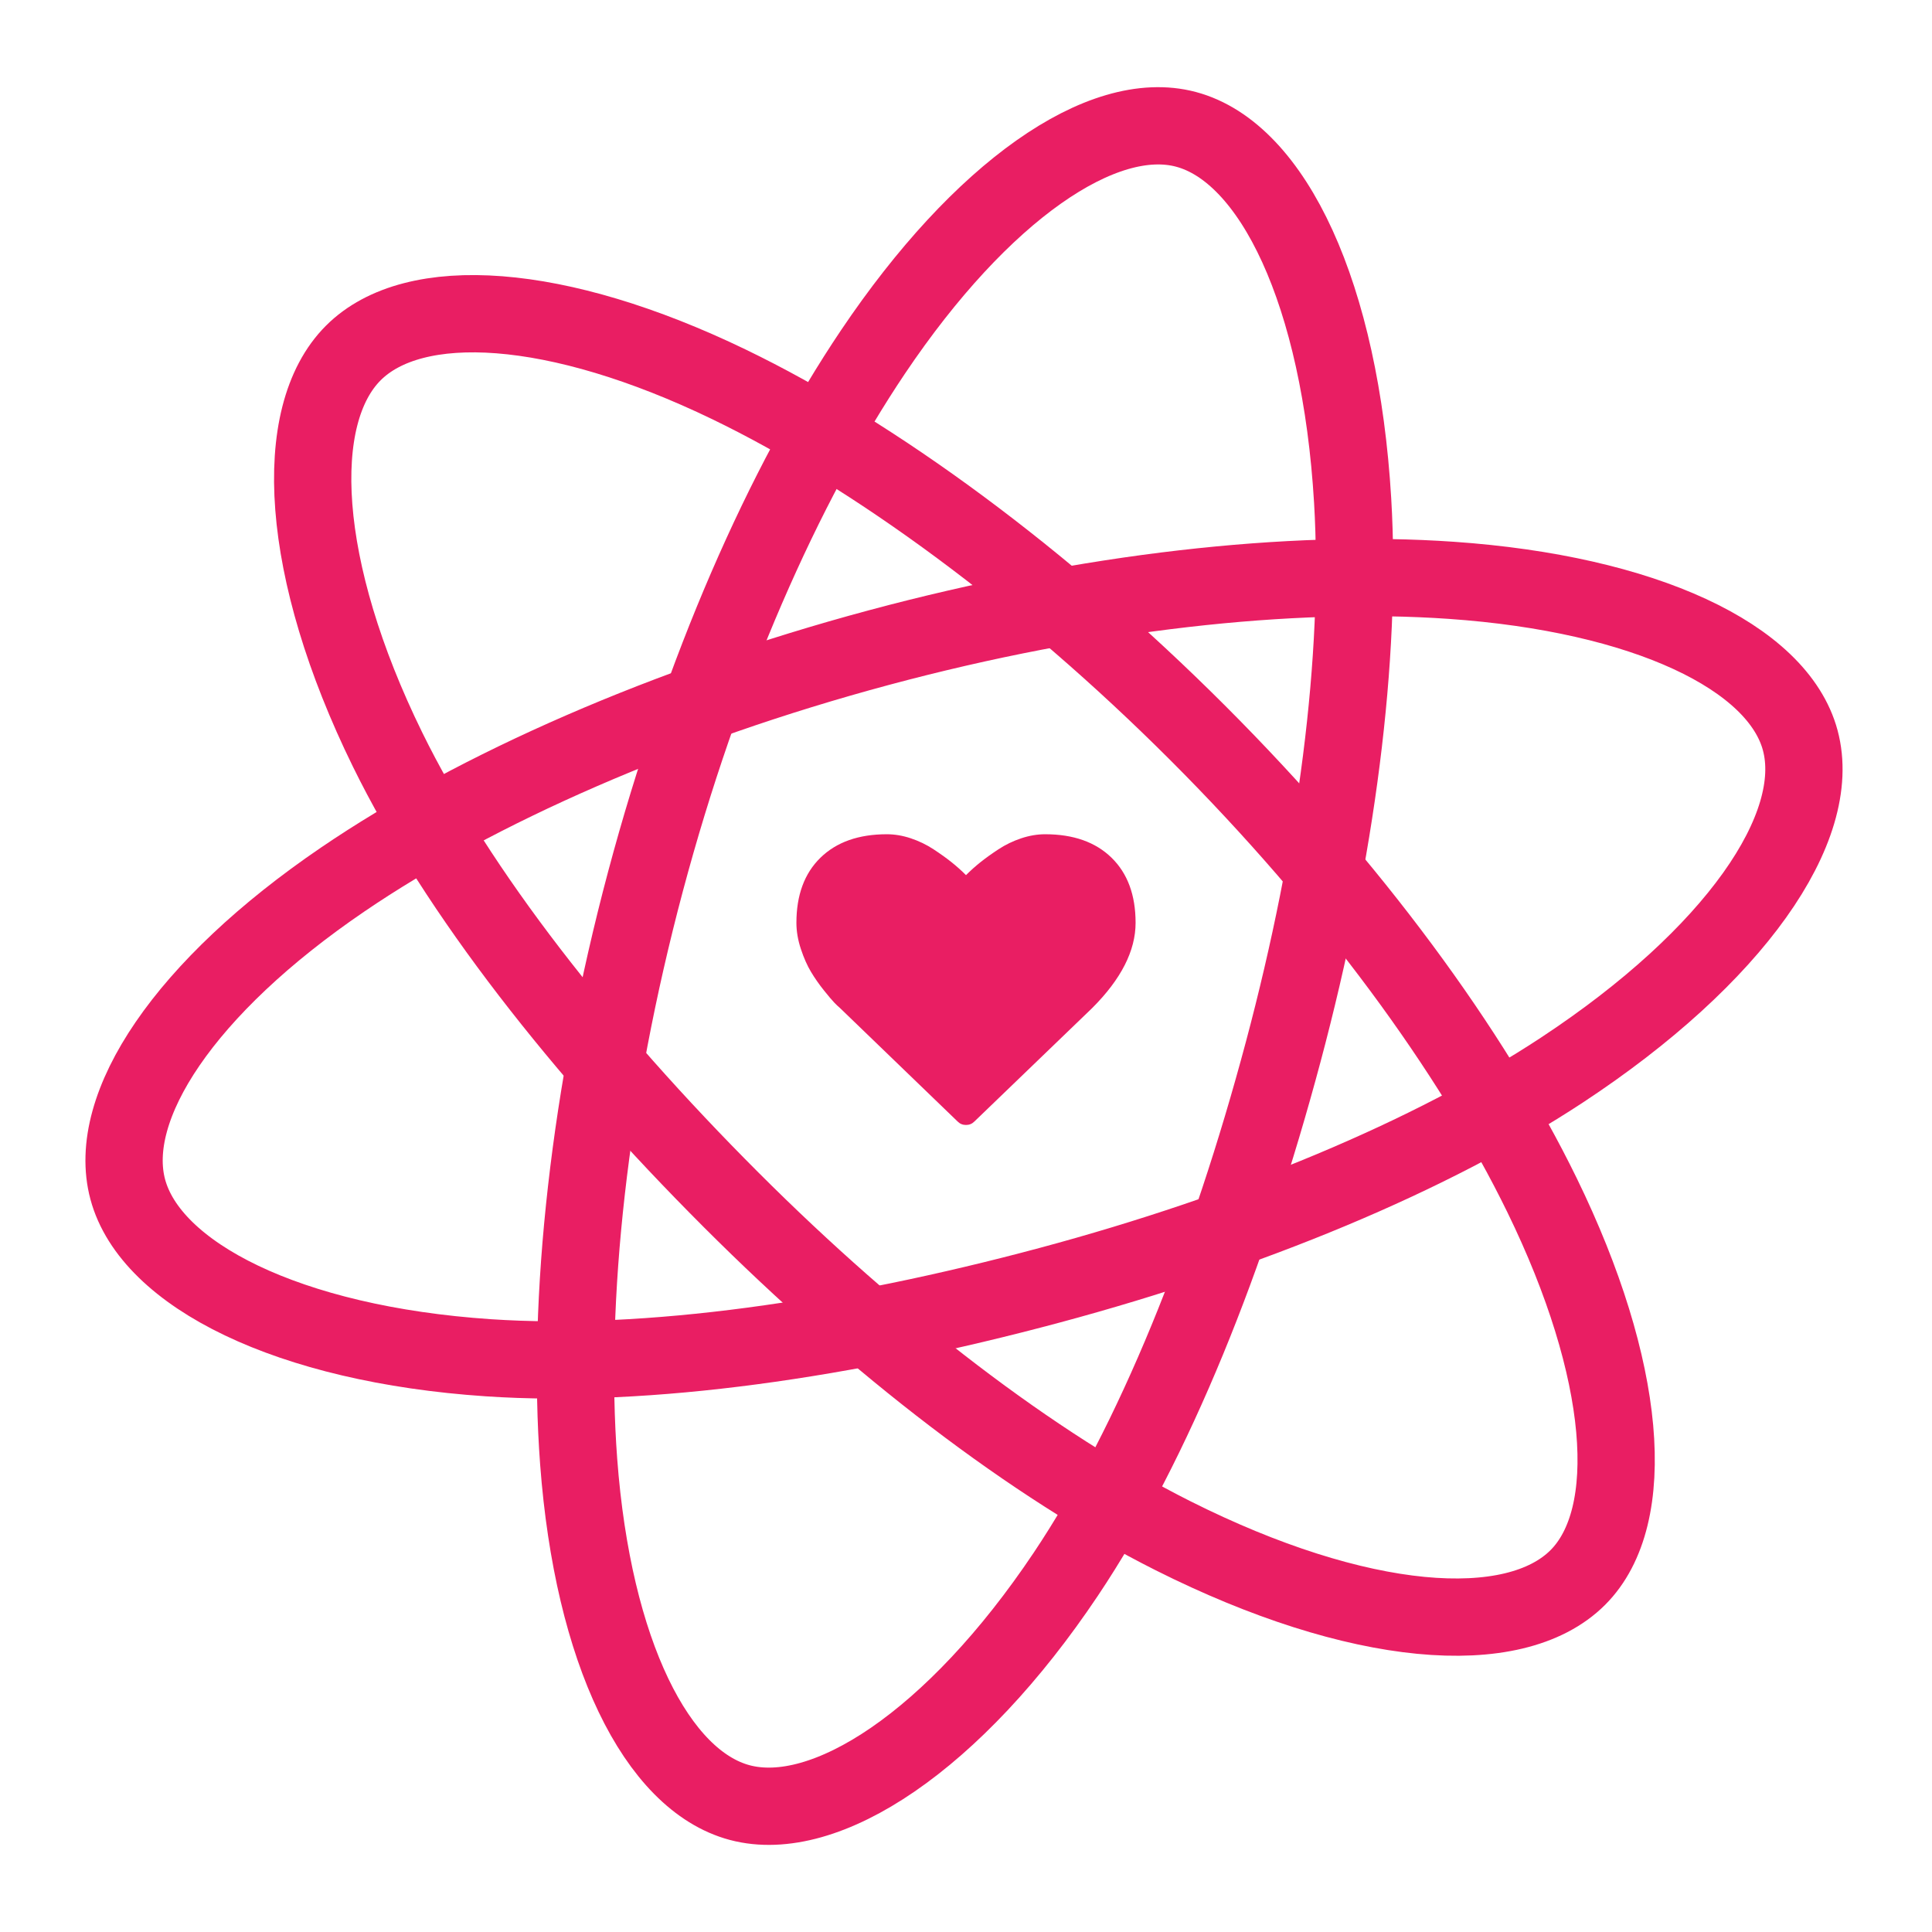
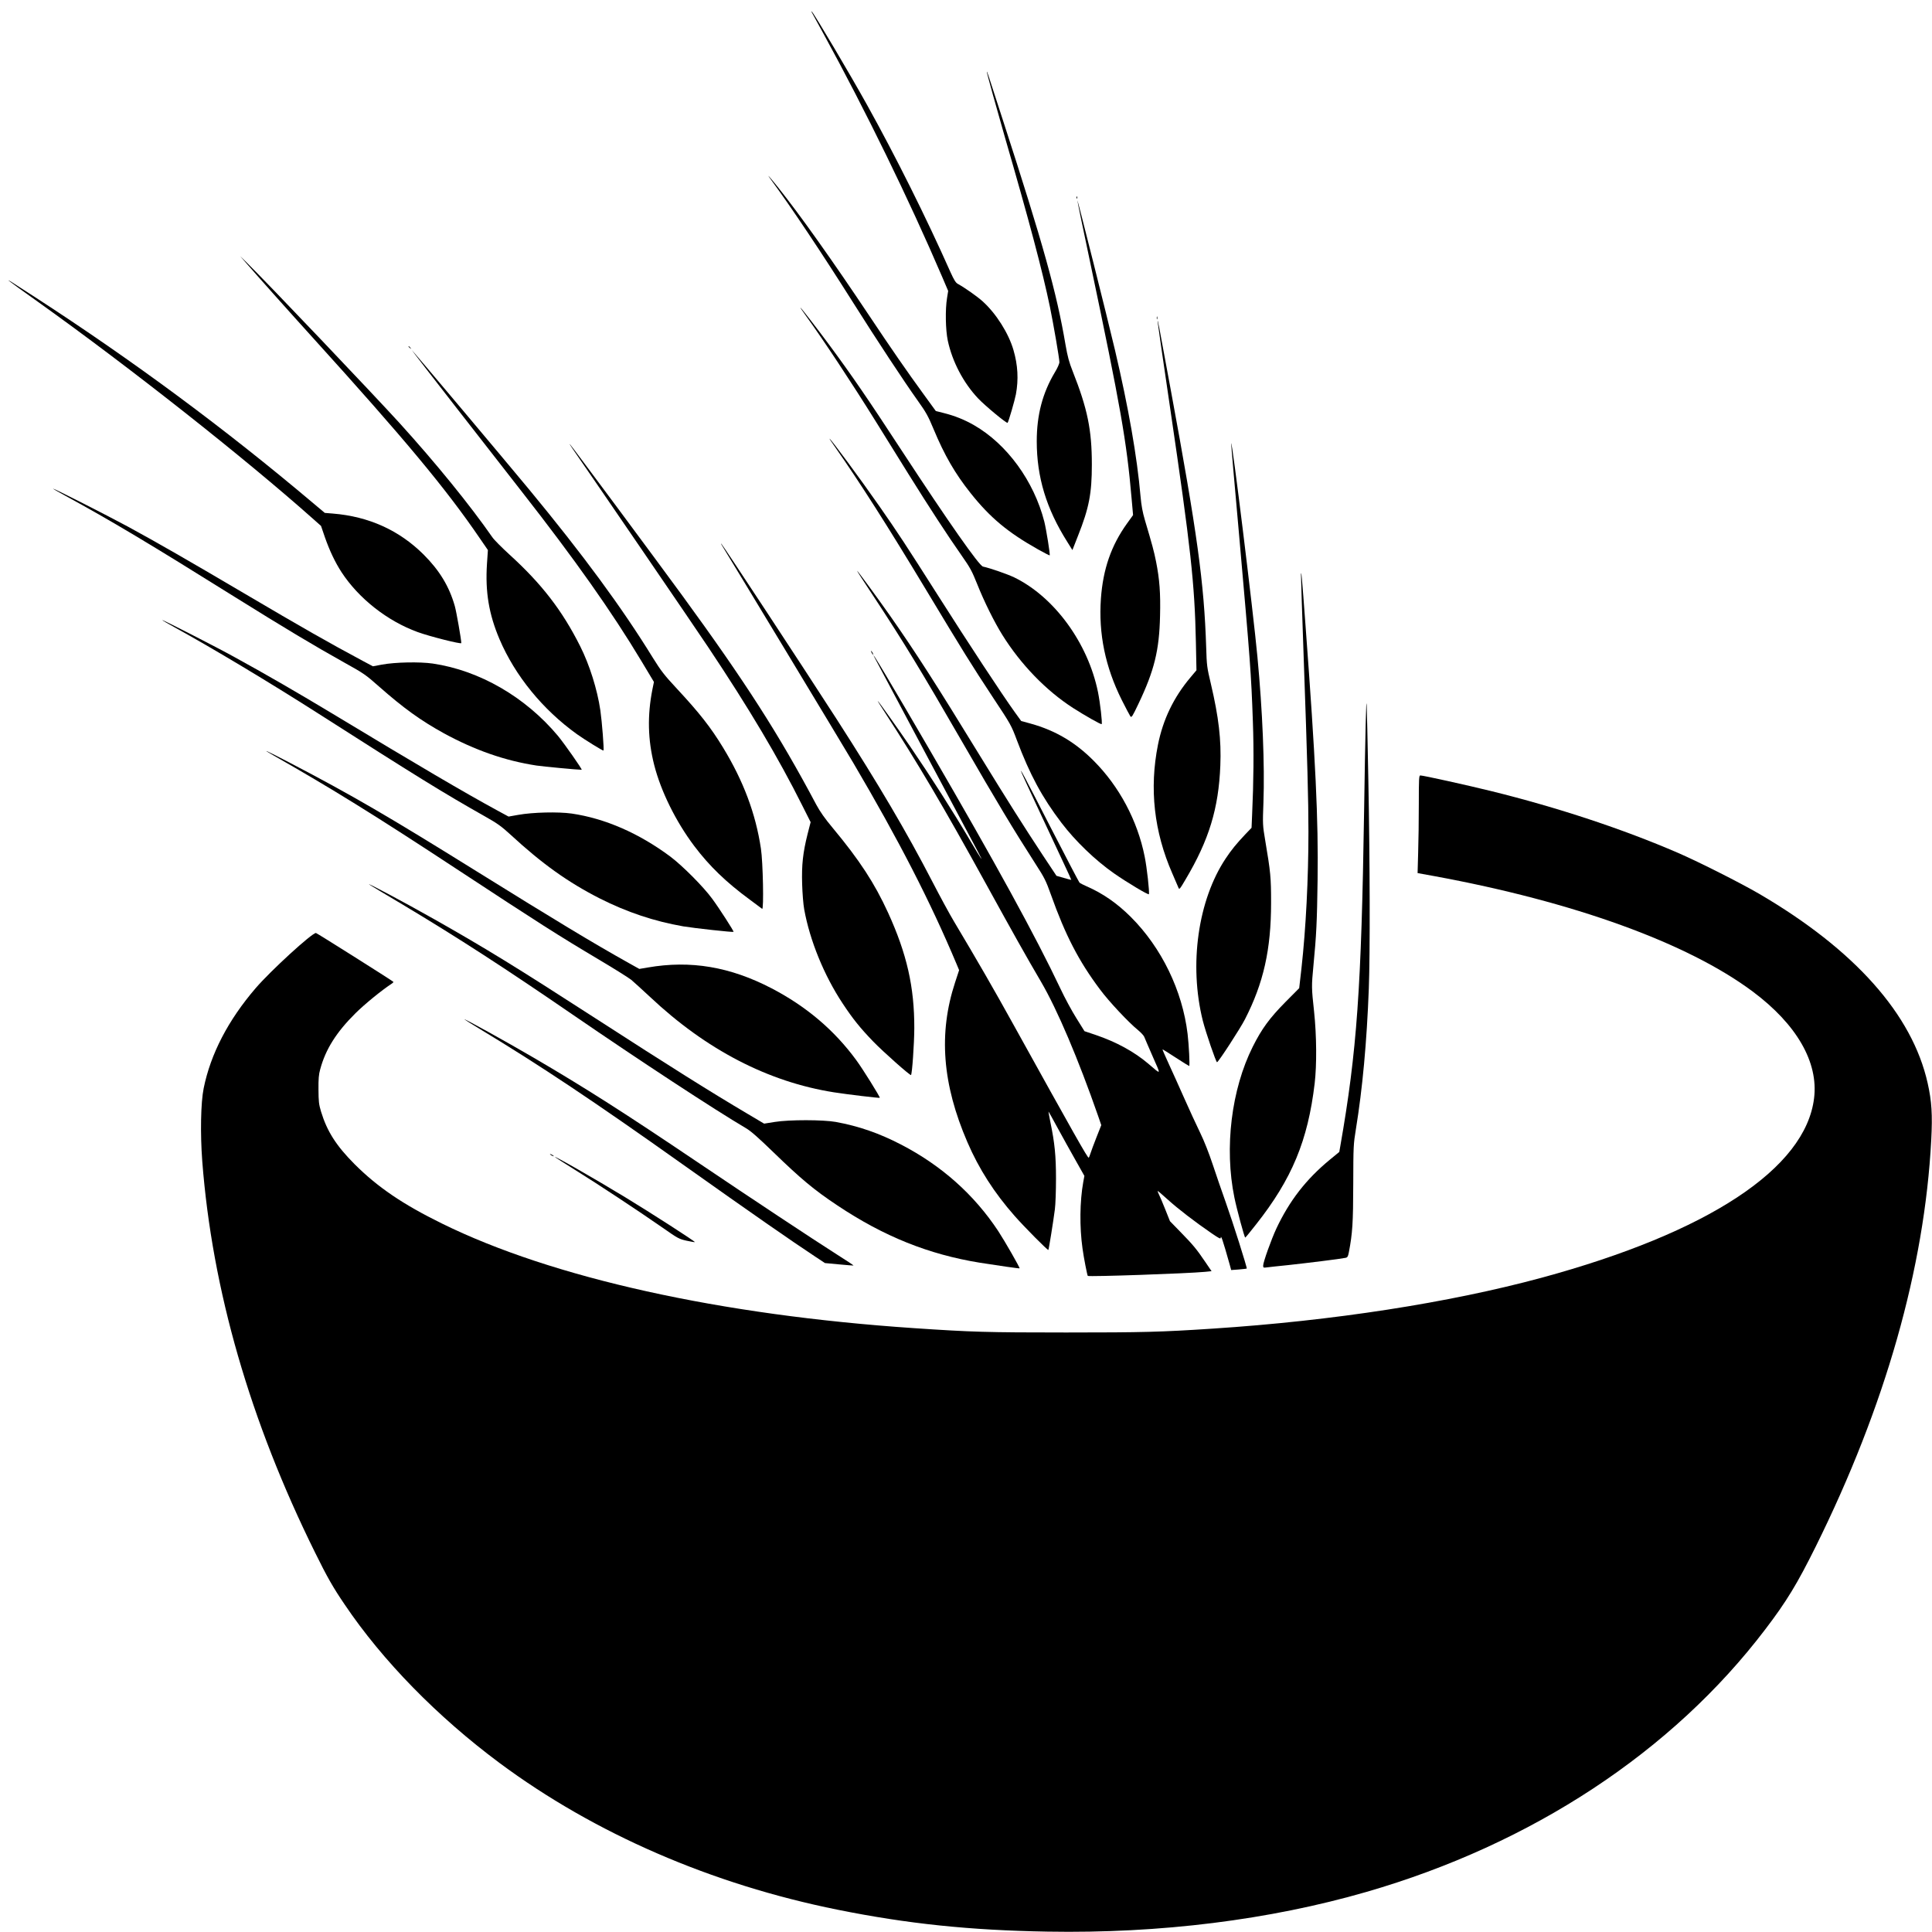
- <svg xmlns="http://www.w3.org/2000/svg" version="1.1" x="0px" y="0px" width="600px" height="600px" viewBox="0 0 600 600" enable-background="new 0 0 600 600" xml:space="preserve">
-   <g id="Layer_2">
-     <path fill="none" stroke="#E91E63" stroke-width="24" stroke-miterlimit="10" d="M371.987,227.641   c47.628,47.628,85.039,98.708,106.914,143.552c26.358,54.033,30.096,99.722,11.103,118.714   c-19.793,19.793-68.267,15.884-125.731-12.979c-43.445-21.821-92.031-59.119-137.242-104.331   c-46.354-46.354-84.95-95.545-106.667-139.816c-27.48-56.023-30.057-103.743-10.643-123.157   c18.838-18.839,63.248-16.056,116.694,9.757C271.574,141.193,323.895,179.548,371.987,227.641z" />
-     <path fill="none" stroke="#E91E63" stroke-width="24" stroke-miterlimit="10" d="M272.931,201.125   c65.052-17.465,127.989-24.354,177.767-20.902c59.974,4.16,101.42,23.747,108.385,49.688   c7.259,27.033-20.345,67.073-74.054,102.434c-40.608,26.733-97.189,50.188-158.941,66.769   c-63.312,16.998-125.207,25.858-174.408,22.553c-62.26-4.181-104.884-25.789-112.004-52.306   c-6.907-25.731,17.688-62.811,66.75-96.214C147.879,244.923,207.243,218.761,272.931,201.125z" />
-     <path fill="none" stroke="#E91E63" stroke-width="24" stroke-miterlimit="10" d="M200.469,273.707   c17.357-65.081,42.82-123.05,70.671-164.45c33.556-49.882,71.225-76.008,97.178-69.086c27.045,7.212,47.949,51.123,51.76,115.315   c2.883,48.533-5.055,109.266-21.531,171.046c-16.892,63.341-40.126,121.389-67.562,162.365   c-34.716,51.852-74.723,77.988-101.252,70.913c-25.743-6.865-45.584-46.692-50.021-105.881   C175.963,403.92,182.944,339.424,200.469,273.707z" />
-   </g>
-   <g id="Layer_3">
-     <path fill="#E91E63" d="M300,349.369c-1.019,0-1.881-0.353-2.586-1.058l-36.679-35.386c-0.392-0.313-0.931-0.822-1.617-1.528   c-0.686-0.705-1.773-1.988-3.262-3.851c-1.489-1.86-2.822-3.771-3.997-5.73s-2.224-4.33-3.145-7.112   c-0.92-2.782-1.381-5.486-1.381-8.111c0-8.621,2.488-15.361,7.465-20.221c4.977-4.859,11.854-7.289,20.631-7.289   c2.43,0,4.909,0.421,7.436,1.264c2.527,0.843,4.879,1.979,7.054,3.41c2.174,1.43,4.046,2.772,5.613,4.026s3.057,2.586,4.467,3.997   c1.411-1.411,2.899-2.743,4.467-3.997c1.568-1.254,3.438-2.596,5.614-4.026c2.175-1.431,4.525-2.567,7.054-3.41   c2.527-0.842,5.006-1.264,7.435-1.264c8.778,0,15.655,2.43,20.632,7.289c4.978,4.859,7.466,11.6,7.466,20.221   c0,8.66-4.487,17.477-13.461,26.451l-36.619,35.268C301.881,349.017,301.019,349.369,300,349.369z" />
+ <svg xmlns="http://www.w3.org/2000/svg" version="1.0" width="2048pt" height="2048pt" viewBox="0 0 2048 2048" preserveAspectRatio="xMidYMid meet">
+   <g transform="translate(0,2048) scale(0.1,-0.1)" fill="#000000" stroke="none">
+     <path d="M8602 20355 c3 -5 60 -109 126 -230 450 -822 905 -1754 1259 -2579 l64 -150 -12 -75 c-20 -122 -16 -339 8 -452 48 -223 165 -447 322 -613 73 -77 303 -268 312 -258 10 11 76 238 88 302 29 157 21 309 -26 470 -51 176 -183 386 -326 515 -56 51 -188 144 -264 186 -22 12 -40 41 -78 125 -255 574 -580 1226 -885 1774 -181 326 -555 957 -583 985 -7 7 -8 7 -5 0z" />
+     <path d="M10461 19717 c-1 -10 107 -399 190 -687 260 -896 399 -1419 479 -1805 38 -186 100 -545 100 -584 0 -16 -20 -62 -47 -106 -131 -219 -193 -452 -193 -732 0 -381 101 -714 323 -1066 l55 -88 60 153 c117 295 146 448 146 753 0 369 -46 592 -203 989 -38 96 -54 154 -76 281 -94 554 -235 1060 -665 2385 -170 527 -168 519 -169 507z" />
+     <path d="M8166 18585 c227 -309 547 -789 879 -1315 248 -393 535 -829 684 -1038 88 -123 110 -163 167 -300 116 -279 229 -474 395 -682 205 -257 391 -413 713 -594 65 -36 120 -65 123 -63 7 7 -36 273 -57 358 -110 429 -395 821 -745 1022 -99 57 -203 99 -318 128 l-87 22 -128 176 c-178 244 -344 484 -582 841 -389 583 -731 1064 -963 1355 -86 107 -130 156 -81 90z" />
+     <path d="M11411 18384 c0 -11 3 -14 6 -6 3 7 2 16 -1 19 -3 4 -6 -2 -5 -13z" />
+     <path d="M11421 18355 c-1 -6 60 -301 135 -655 323 -1535 387 -1897 439 -2500 l16 -180 -64 -89 c-168 -234 -254 -482 -277 -797 -26 -372 46 -723 221 -1074 43 -85 84 -163 91 -173 13 -17 21 -4 85 130 169 354 222 569 230 935 6 241 -5 386 -42 573 -23 115 -40 177 -118 440 -26 89 -38 155 -47 255 -36 417 -128 942 -271 1550 -80 341 -397 1600 -398 1585z" />
+     <path d="M2611 17690 c117 -135 469 -530 714 -800 956 -1055 1400 -1587 1759 -2113 l88 -128 -10 -147 c-19 -296 20 -532 133 -798 165 -387 458 -746 820 -1006 84 -60 277 -179 282 -174 8 7 -16 309 -33 426 -32 220 -115 484 -214 680 -189 377 -408 661 -748 970 -81 74 -164 157 -183 185 -237 341 -597 784 -986 1213 -294 322 -1379 1463 -1621 1702 l-66 65 65 -75z" />
+     <path d="M95 17503 c6 -6 147 -109 315 -228 977 -698 2178 -1646 2904 -2291 l89 -79 41 -120 c51 -145 107 -263 176 -370 183 -280 486 -518 807 -635 129 -47 463 -131 463 -117 0 37 -52 333 -69 393 -59 207 -161 376 -330 545 -259 258 -582 404 -962 435 l-86 7 -124 104 c-933 788 -1904 1507 -2949 2184 -270 175 -291 188 -275 172z" />
+     <path d="M8543 17133 c189 -262 487 -713 739 -1118 86 -137 242 -389 348 -560 222 -356 415 -652 563 -863 92 -131 110 -165 167 -307 73 -183 179 -397 265 -535 196 -314 463 -590 750 -775 131 -84 296 -177 303 -171 9 9 -16 227 -39 340 -106 520 -463 1009 -889 1216 -74 35 -252 97 -330 114 -41 9 -367 474 -856 1221 -364 557 -528 797 -778 1135 -118 160 -296 390 -302 390 -2 0 24 -39 59 -87z" />
+     <path d="M12262 17110 c0 -14 2 -19 5 -12 2 6 2 18 0 25 -3 6 -5 1 -5 -13z" />
+     <path d="M12271 17072 c0 -8 60 -424 134 -925 218 -1480 259 -1851 272 -2477 l6 -295 -63 -75 c-178 -211 -291 -445 -345 -714 -93 -466 -42 -922 152 -1365 30 -69 59 -137 65 -151 9 -23 14 -17 74 85 250 420 352 755 370 1210 11 272 -17 512 -100 865 -42 177 -44 194 -50 390 -22 681 -94 1205 -376 2730 -136 740 -137 743 -139 722z" />
+     <path d="M4330 16806 c0 -2 8 -10 18 -17 15 -13 16 -12 3 4 -13 16 -21 21 -21 13z" />
+     <path d="M4857 16133 c273 -351 576 -739 673 -863 565 -722 957 -1277 1270 -1799 l132 -220 -16 -78 c-55 -278 -49 -536 19 -803 71 -278 229 -599 425 -859 160 -212 337 -383 590 -569 63 -47 121 -90 129 -96 19 -15 9 497 -13 639 -56 372 -185 715 -401 1070 -131 215 -250 367 -490 625 -134 144 -167 187 -253 325 -331 537 -738 1090 -1316 1790 -254 307 -1237 1475 -1241 1475 -3 0 219 -287 492 -637z" />
+     <path d="M8851 15743 c263 -376 553 -830 966 -1516 395 -656 474 -784 713 -1147 185 -279 190 -288 250 -448 136 -362 267 -605 471 -873 149 -196 359 -398 558 -537 140 -98 365 -232 370 -221 7 23 -21 282 -45 399 -76 381 -269 743 -539 1014 -195 197 -408 323 -668 395 l-102 28 -68 94 c-134 186 -501 744 -812 1234 -342 538 -430 672 -624 950 -198 284 -516 715 -528 715 -2 0 24 -39 58 -87z" />
+     <path d="M13051 15778 c-1 -9 37 -445 84 -970 118 -1336 128 -1464 146 -1978 11 -302 8 -642 -8 -985 l-6 -140 -67 -70 c-91 -96 -149 -167 -207 -255 -294 -441 -391 -1126 -243 -1719 31 -123 140 -441 151 -441 14 0 246 357 296 455 197 384 277 740 277 1235 0 269 -5 322 -62 660 -27 162 -28 169 -19 405 14 390 -9 966 -64 1545 -44 475 -273 2333 -278 2258z" />
+     <path d="M6072 15720 c242 -349 1287 -1878 1435 -2100 437 -655 745 -1174 998 -1680 l88 -175 -32 -125 c-50 -199 -64 -328 -58 -530 3 -100 12 -216 22 -270 60 -331 211 -701 408 -998 107 -162 185 -259 322 -401 106 -110 394 -365 402 -357 12 12 34 327 35 496 1 438 -79 789 -278 1225 -144 314 -301 555 -588 900 -83 99 -133 171 -173 245 -396 746 -750 1298 -1422 2219 -288 394 -1171 1584 -1189 1601 -8 8 5 -14 30 -50z" />
+     <path d="M685 15229 c495 -270 893 -508 1810 -1081 516 -322 845 -519 1152 -690 209 -116 229 -130 368 -253 263 -232 445 -363 690 -498 330 -180 649 -291 982 -342 74 -11 436 -45 479 -45 11 0 -187 282 -252 360 -346 413 -832 693 -1326 766 -140 20 -397 15 -539 -11 l-96 -18 -109 58 c-366 196 -626 344 -1264 720 -601 354 -909 531 -1225 703 -234 126 -777 402 -792 402 -5 0 51 -32 122 -71z" />
+     <path d="M7652 14700 c131 -213 1285 -2123 1395 -2310 481 -817 815 -1467 1095 -2134 l25 -60 -43 -131 c-177 -540 -135 -1077 131 -1693 123 -285 285 -537 501 -782 103 -117 351 -367 357 -360 5 6 52 298 69 430 7 52 12 199 12 325 0 244 -14 381 -59 597 -12 62 -22 114 -21 115 1 2 45 -77 98 -175 53 -97 138 -251 190 -342 l93 -165 -12 -65 c-37 -205 -40 -477 -8 -704 14 -103 50 -284 56 -291 12 -11 1057 25 1243 43 l69 7 -68 100 c-90 133 -128 179 -261 315 l-112 115 -51 128 c-28 70 -58 141 -67 158 -8 17 -14 32 -12 34 2 2 50 -40 108 -92 108 -98 292 -239 463 -356 74 -51 97 -63 97 -50 1 40 22 -22 95 -281 l16 -59 81 6 c45 4 82 8 84 10 6 6 -147 490 -222 700 -42 117 -104 299 -139 404 -40 120 -90 248 -135 340 -40 82 -114 243 -165 358 -51 116 -125 279 -164 364 -39 85 -70 156 -68 157 1 2 64 -37 140 -87 75 -49 140 -89 143 -89 8 0 -3 224 -17 340 -55 459 -276 914 -601 1239 -145 145 -298 251 -468 325 -36 16 -70 33 -77 40 -6 6 -145 272 -309 591 -272 531 -341 660 -301 565 14 -35 277 -598 440 -945 47 -99 84 -181 83 -182 -1 -1 -37 8 -80 21 l-77 22 -146 220 c-193 292 -382 591 -663 1049 -462 755 -684 1101 -960 1495 -130 185 -339 470 -345 470 -3 0 78 -125 179 -277 312 -474 497 -777 936 -1538 363 -629 545 -932 777 -1293 95 -147 110 -177 163 -325 153 -430 295 -705 520 -1005 95 -128 302 -349 404 -432 30 -25 59 -56 65 -70 5 -14 46 -108 90 -209 90 -205 95 -197 -45 -78 -150 128 -341 232 -559 306 l-119 40 -86 138 c-48 76 -124 217 -169 313 -261 552 -689 1332 -1374 2510 -419 721 -654 1114 -599 1005 5 -11 245 -461 532 -1000 287 -539 543 -1018 567 -1065 69 -129 38 -85 -77 110 -189 320 -418 679 -644 1010 -134 196 -336 480 -342 480 -2 0 31 -53 73 -117 344 -529 630 -1013 1078 -1828 288 -523 416 -752 582 -1035 171 -293 393 -815 604 -1421 l33 -96 -51 -129 c-28 -71 -56 -147 -63 -169 -7 -22 -15 -43 -19 -47 -9 -9 -155 250 -796 1407 -214 387 -386 684 -634 1100 -46 77 -148 265 -227 418 -276 533 -566 1025 -1014 1722 -362 562 -1204 1842 -1223 1860 -6 6 -4 -1 5 -15z" />
+     <path d="M13791 14389 c0 -26 12 -426 29 -890 39 -1095 50 -1503 50 -1834 0 -497 -27 -1027 -74 -1450 l-24 -210 -144 -145 c-170 -172 -252 -284 -348 -475 -227 -453 -303 -1072 -195 -1599 25 -123 107 -426 115 -425 3 0 55 63 115 140 380 481 549 888 621 1494 23 196 21 505 -6 760 -28 259 -28 268 -7 490 31 321 38 463 44 905 9 645 -21 1267 -128 2700 -37 503 -46 599 -48 539z" />
+     <path d="M1720 13907 c0 -3 60 -38 133 -78 401 -221 998 -579 1512 -907 1045 -668 1334 -847 1777 -1097 133 -75 174 -105 270 -193 334 -308 608 -504 946 -676 287 -145 576 -242 886 -296 114 -19 525 -64 532 -58 5 6 -153 252 -228 353 -93 127 -315 349 -441 444 -333 248 -692 405 -1047 457 -142 20 -412 14 -567 -14 l-102 -18 -118 64 c-358 195 -823 468 -1747 1026 -353 213 -723 427 -1041 601 -186 103 -765 399 -765 392z" />
+     <path d="M9240 13560 c6 -11 13 -20 16 -20 2 0 0 9 -6 20 -6 11 -13 20 -16 20 -2 0 0 -9 6 -20z" />
+     <path d="M14477 12810 c-4 -157 -12 -575 -17 -930 -29 -1878 -76 -2544 -252 -3548 l-11 -63 -101 -83 c-251 -207 -427 -434 -566 -729 -54 -116 -140 -356 -140 -393 0 -22 3 -24 38 -19 20 3 125 14 232 25 193 21 551 65 601 76 23 4 28 12 38 62 38 200 45 306 46 722 1 401 2 420 28 580 70 431 115 915 137 1490 14 375 12 1327 -5 2210 -19 958 -18 946 -28 600z" />
+     <path d="M2905 12469 c605 -344 1083 -640 1940 -1204 860 -565 1072 -701 1510 -961 160 -95 311 -190 337 -211 25 -21 115 -103 200 -182 594 -559 1252 -900 1948 -1010 133 -21 481 -63 486 -58 6 6 -181 307 -250 400 -232 317 -528 568 -896 760 -440 229 -859 300 -1314 221 l-89 -15 -111 62 c-386 216 -773 450 -1619 976 -932 580 -1313 802 -1974 1147 -251 131 -324 163 -168 75z" />
+     <path d="M15040 11958 c0 -167 -3 -400 -7 -518 l-6 -215 176 -32 c1480 -272 2687 -709 3377 -1224 466 -348 697 -749 650 -1130 -90 -745 -1121 -1424 -2890 -1904 -979 -265 -2211 -456 -3485 -539 -546 -36 -738 -41 -1555 -41 -841 0 -1002 5 -1610 46 -2053 138 -3836 533 -5005 1109 -417 205 -681 385 -926 629 -195 196 -292 348 -356 558 -23 77 -26 106 -27 233 -1 112 3 161 18 214 57 213 172 395 375 596 97 96 276 242 381 311 14 9 23 19 20 21 -23 20 -812 518 -821 518 -43 0 -480 -400 -639 -585 -292 -340 -477 -697 -551 -1061 -31 -153 -37 -479 -15 -773 105 -1364 507 -2757 1197 -4151 126 -256 191 -370 313 -549 401 -595 982 -1189 1641 -1679 1007 -748 2248 -1287 3585 -1556 739 -149 1400 -218 2225 -232 1191 -21 2353 124 3380 421 1757 508 3244 1488 4229 2785 224 294 337 480 533 875 738 1489 1154 2953 1225 4312 14 266 5 411 -38 601 -163 729 -773 1414 -1784 2006 -201 117 -635 336 -862 435 -585 253 -1275 481 -1980 655 -260 64 -721 166 -752 166 -14 0 -16 -32 -16 -302z" />
+     <path d="M3920 11100 c8 -6 168 -102 355 -213 581 -348 1083 -673 1795 -1162 714 -490 1499 -1005 1837 -1204 53 -31 132 -101 290 -254 293 -284 433 -401 678 -564 494 -330 969 -520 1510 -608 189 -30 419 -63 423 -60 6 5 -157 289 -225 393 -255 387 -602 697 -1033 920 -230 119 -445 194 -690 239 -135 24 -492 25 -647 0 l-113 -18 -172 102 c-404 239 -821 501 -1623 1019 -834 539 -1158 738 -1695 1042 -312 177 -763 417 -690 368z" />
+     <path d="M4925 9673 c6 -5 80 -52 165 -103 635 -384 1203 -762 2150 -1435 737 -523 1149 -809 1405 -978 l100 -66 150 -14 c83 -8 151 -13 153 -12 2 2 -77 54 -175 116 -264 168 -912 597 -1478 979 -777 524 -1184 784 -1745 1112 -282 165 -746 422 -725 401z" />
+     <path d="M5830 8246 c0 -3 9 -10 20 -16 11 -6 20 -8 20 -6 0 3 -9 10 -20 16 -11 6 -20 8 -20 6z" />
+     <path d="M5885 8213 c6 -5 100 -65 210 -134 233 -144 695 -450 933 -616 157 -110 170 -117 250 -135 47 -10 86 -17 88 -15 6 6 -460 306 -736 474 -319 194 -775 455 -745 426z" />
  </g>
</svg>
